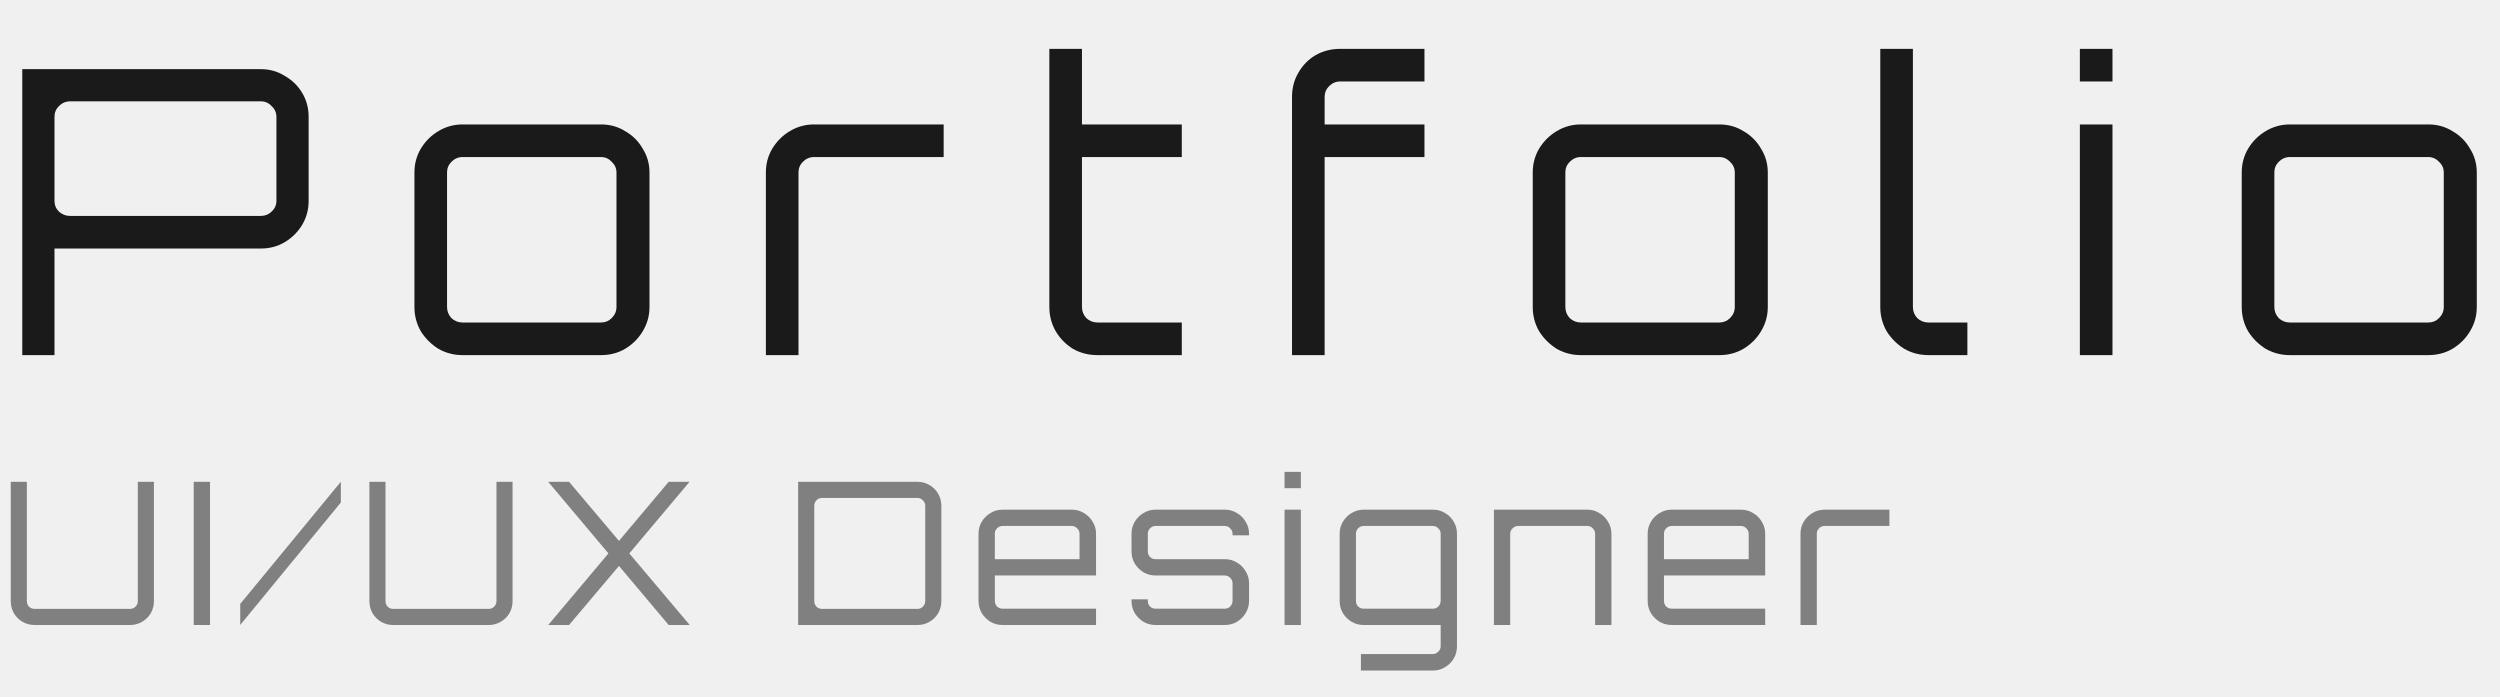
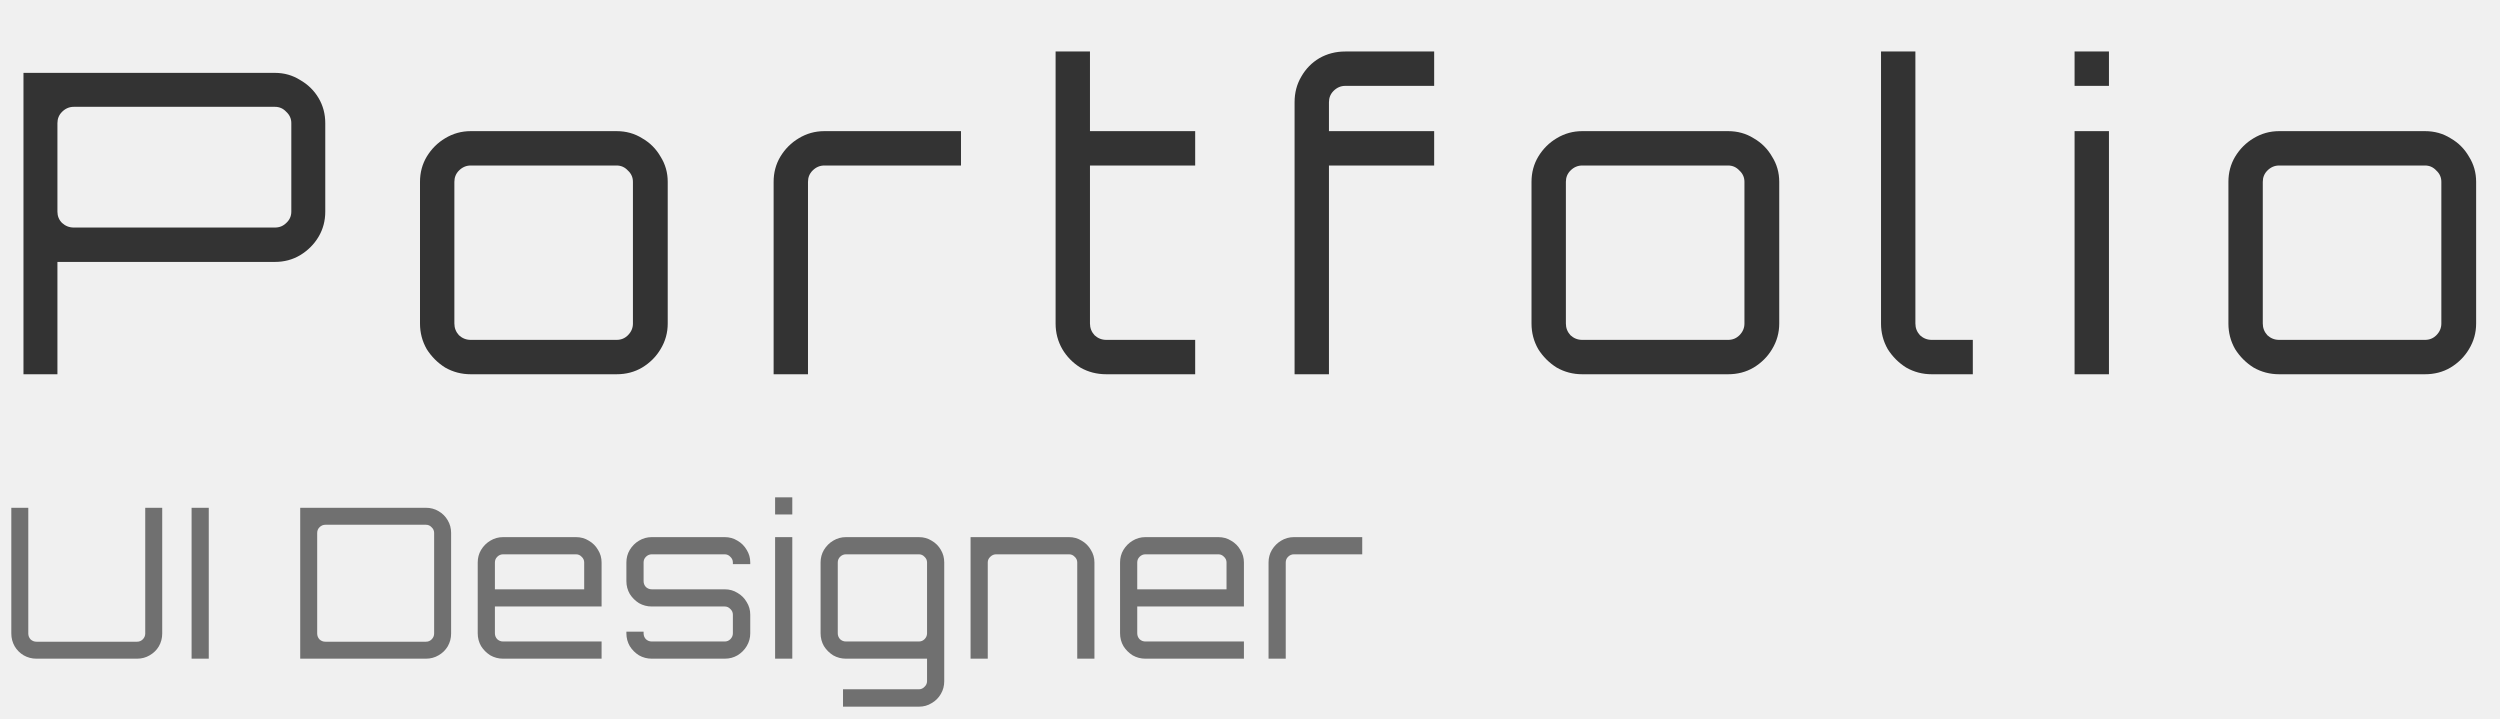
- <svg xmlns="http://www.w3.org/2000/svg" width="176" height="49" viewBox="0 0 176 49" fill="none">
-   <g clip-path="url(#clip0_453_294)">
-     <path d="M1.568 25V4.868H18.368C18.984 4.868 19.544 5.027 20.048 5.344C20.571 5.643 20.981 6.044 21.28 6.548C21.579 7.052 21.728 7.612 21.728 8.228V14.136C21.728 14.752 21.579 15.312 21.28 15.816C20.981 16.32 20.571 16.731 20.048 17.048C19.544 17.347 18.984 17.496 18.368 17.496H3.836V25H1.568ZM4.928 15.2H18.368C18.667 15.2 18.919 15.097 19.124 14.892C19.348 14.687 19.46 14.435 19.46 14.136V8.228C19.46 7.929 19.348 7.677 19.124 7.472C18.919 7.248 18.667 7.136 18.368 7.136H4.928C4.629 7.136 4.368 7.248 4.144 7.472C3.939 7.677 3.836 7.929 3.836 8.228V14.136C3.836 14.435 3.939 14.687 4.144 14.892C4.368 15.097 4.629 15.2 4.928 15.2ZM32.564 25C31.948 25 31.379 24.851 30.856 24.552C30.352 24.235 29.942 23.824 29.624 23.32C29.326 22.797 29.176 22.228 29.176 21.612V12.148C29.176 11.532 29.326 10.972 29.624 10.468C29.942 9.945 30.352 9.535 30.856 9.236C31.379 8.919 31.948 8.76 32.564 8.76H42.308C42.943 8.76 43.512 8.919 44.016 9.236C44.539 9.535 44.95 9.945 45.248 10.468C45.566 10.972 45.724 11.532 45.724 12.148V21.612C45.724 22.228 45.566 22.797 45.248 23.32C44.95 23.824 44.539 24.235 44.016 24.552C43.512 24.851 42.943 25 42.308 25H32.564ZM32.564 22.704H42.308C42.607 22.704 42.859 22.601 43.064 22.396C43.288 22.172 43.4 21.911 43.4 21.612V12.148C43.4 11.849 43.288 11.597 43.064 11.392C42.859 11.168 42.607 11.056 42.308 11.056H32.564C32.266 11.056 32.004 11.168 31.78 11.392C31.575 11.597 31.472 11.849 31.472 12.148V21.612C31.472 21.911 31.575 22.172 31.78 22.396C32.004 22.601 32.266 22.704 32.564 22.704ZM53.918 25V12.148C53.918 11.532 54.067 10.972 54.366 10.468C54.683 9.945 55.094 9.535 55.598 9.236C56.12 8.919 56.69 8.76 57.306 8.76H66.434V11.056H57.306C57.007 11.056 56.746 11.168 56.522 11.392C56.316 11.597 56.214 11.849 56.214 12.148V25H53.918ZM77.262 25C76.627 25 76.049 24.851 75.526 24.552C75.022 24.235 74.621 23.824 74.322 23.32C74.023 22.797 73.874 22.228 73.874 21.612V3.44H76.17V8.76H83.198V11.056H76.17V21.612C76.17 21.911 76.272 22.172 76.478 22.396C76.702 22.601 76.963 22.704 77.262 22.704H83.198V25H77.262ZM90.958 25V6.828C90.958 6.193 91.108 5.624 91.406 5.12C91.705 4.597 92.106 4.187 92.61 3.888C93.133 3.589 93.712 3.44 94.346 3.44H100.282V5.736H94.346C94.048 5.736 93.786 5.848 93.562 6.072C93.357 6.277 93.254 6.529 93.254 6.828V8.76H100.282V11.056H93.254V25H90.958ZM111.293 25C110.677 25 110.107 24.851 109.585 24.552C109.081 24.235 108.67 23.824 108.353 23.32C108.054 22.797 107.905 22.228 107.905 21.612V12.148C107.905 11.532 108.054 10.972 108.353 10.468C108.67 9.945 109.081 9.535 109.585 9.236C110.107 8.919 110.677 8.76 111.293 8.76H121.037C121.671 8.76 122.241 8.919 122.745 9.236C123.267 9.535 123.678 9.945 123.977 10.468C124.294 10.972 124.453 11.532 124.453 12.148V21.612C124.453 22.228 124.294 22.797 123.977 23.32C123.678 23.824 123.267 24.235 122.745 24.552C122.241 24.851 121.671 25 121.037 25H111.293ZM111.293 22.704H121.037C121.335 22.704 121.587 22.601 121.793 22.396C122.017 22.172 122.129 21.911 122.129 21.612V12.148C122.129 11.849 122.017 11.597 121.793 11.392C121.587 11.168 121.335 11.056 121.037 11.056H111.293C110.994 11.056 110.733 11.168 110.509 11.392C110.303 11.597 110.201 11.849 110.201 12.148V21.612C110.201 21.911 110.303 22.172 110.509 22.396C110.733 22.601 110.994 22.704 111.293 22.704ZM135.76 25C135.144 25 134.575 24.851 134.052 24.552C133.548 24.235 133.138 23.824 132.82 23.32C132.522 22.797 132.372 22.228 132.372 21.612V3.44H134.668V21.612C134.668 21.911 134.771 22.172 134.976 22.396C135.2 22.601 135.462 22.704 135.76 22.704H138.504V25H135.76ZM146.422 25V8.76H148.718V25H146.422ZM146.422 5.736V3.44H148.718V5.736H146.422ZM161.206 25C160.59 25 160.021 24.851 159.498 24.552C158.994 24.235 158.583 23.824 158.266 23.32C157.967 22.797 157.818 22.228 157.818 21.612V12.148C157.818 11.532 157.967 10.972 158.266 10.468C158.583 9.945 158.994 9.535 159.498 9.236C160.021 8.919 160.59 8.76 161.206 8.76H170.95C171.585 8.76 172.154 8.919 172.658 9.236C173.181 9.535 173.591 9.945 173.89 10.468C174.207 10.972 174.366 11.532 174.366 12.148V21.612C174.366 22.228 174.207 22.797 173.89 23.32C173.591 23.824 173.181 24.235 172.658 24.552C172.154 24.851 171.585 25 170.95 25H161.206ZM161.206 22.704H170.95C171.249 22.704 171.501 22.601 171.706 22.396C171.93 22.172 172.042 21.911 172.042 21.612V12.148C172.042 11.849 171.93 11.597 171.706 11.392C171.501 11.168 171.249 11.056 170.95 11.056H161.206C160.907 11.056 160.646 11.168 160.422 11.392C160.217 11.597 160.114 11.849 160.114 12.148V21.612C160.114 21.911 160.217 22.172 160.422 22.396C160.646 22.601 160.907 22.704 161.206 22.704Z" fill="#1A1A1A" />
-     <path d="M2.436 44C2.128 44 1.843 43.925 1.582 43.776C1.33 43.627 1.129 43.426 0.98 43.174C0.831 42.913 0.756 42.628 0.756 42.32V33.92H1.89V42.32C1.89 42.469 1.941 42.6 2.044 42.712C2.156 42.815 2.287 42.866 2.436 42.866H9.156C9.305 42.866 9.431 42.815 9.534 42.712C9.646 42.6 9.702 42.469 9.702 42.32V33.92H10.836V42.32C10.836 42.628 10.761 42.913 10.612 43.174C10.463 43.426 10.257 43.627 9.996 43.776C9.744 43.925 9.464 44 9.156 44H2.436ZM13.638 44V33.92H14.786V44H13.638ZM16.912 44V42.516L23.898 34.032L23.996 33.92V35.376L17.024 43.86L16.912 44ZM27.685 44C27.377 44 27.092 43.925 26.831 43.776C26.579 43.627 26.378 43.426 26.229 43.174C26.079 42.913 26.005 42.628 26.005 42.32V33.92H27.139V42.32C27.139 42.469 27.19 42.6 27.293 42.712C27.405 42.815 27.535 42.866 27.685 42.866H34.405C34.554 42.866 34.68 42.815 34.783 42.712C34.895 42.6 34.951 42.469 34.951 42.32V33.92H36.085V42.32C36.085 42.628 36.01 42.913 35.861 43.174C35.711 43.426 35.506 43.627 35.245 43.776C34.993 43.925 34.713 44 34.405 44H27.685ZM38.606 44V43.986L42.834 38.96L38.606 33.934V33.92H40.062L43.576 38.078L47.076 33.92H48.532V33.934L44.304 38.96L48.546 43.986V44H47.076L43.576 39.842L40.062 44H38.606ZM56.19 44V33.92H64.59C64.898 33.92 65.178 33.995 65.43 34.144C65.692 34.293 65.897 34.499 66.046 34.76C66.195 35.012 66.27 35.292 66.27 35.6V42.32C66.27 42.628 66.195 42.913 66.046 43.174C65.897 43.426 65.692 43.627 65.43 43.776C65.178 43.925 64.898 44 64.59 44H56.19ZM57.87 42.866H64.59C64.74 42.866 64.865 42.815 64.968 42.712C65.08 42.6 65.136 42.469 65.136 42.32V35.6C65.136 35.451 65.08 35.325 64.968 35.222C64.865 35.11 64.74 35.054 64.59 35.054H57.87C57.721 35.054 57.59 35.11 57.478 35.222C57.376 35.325 57.324 35.451 57.324 35.6V42.32C57.324 42.469 57.376 42.6 57.478 42.712C57.59 42.815 57.721 42.866 57.87 42.866ZM70.582 44C70.274 44 69.989 43.925 69.728 43.776C69.476 43.617 69.271 43.412 69.112 43.16C68.963 42.899 68.888 42.614 68.888 42.306V37.574C68.888 37.266 68.963 36.986 69.112 36.734C69.271 36.473 69.476 36.267 69.728 36.118C69.989 35.959 70.274 35.88 70.582 35.88H75.454C75.771 35.88 76.056 35.959 76.308 36.118C76.569 36.267 76.775 36.473 76.924 36.734C77.083 36.986 77.162 37.266 77.162 37.574V40.514H70.036V42.306C70.036 42.455 70.087 42.586 70.19 42.698C70.302 42.801 70.433 42.852 70.582 42.852H77.162V44H70.582ZM70.036 39.366H76V37.574C76 37.425 75.944 37.299 75.832 37.196C75.729 37.084 75.603 37.028 75.454 37.028H70.582C70.433 37.028 70.302 37.084 70.19 37.196C70.087 37.299 70.036 37.425 70.036 37.574V39.366ZM81.353 44C81.045 44 80.761 43.925 80.499 43.776C80.247 43.617 80.042 43.412 79.883 43.16C79.734 42.899 79.659 42.614 79.659 42.306V42.194H80.807V42.306C80.807 42.455 80.859 42.586 80.961 42.698C81.073 42.801 81.204 42.852 81.353 42.852H86.225C86.375 42.852 86.501 42.801 86.603 42.698C86.715 42.586 86.771 42.455 86.771 42.306V41.06C86.771 40.911 86.715 40.785 86.603 40.682C86.501 40.57 86.375 40.514 86.225 40.514H81.353C81.045 40.514 80.761 40.439 80.499 40.29C80.247 40.131 80.042 39.926 79.883 39.674C79.734 39.413 79.659 39.128 79.659 38.82V37.574C79.659 37.266 79.734 36.986 79.883 36.734C80.042 36.473 80.247 36.267 80.499 36.118C80.761 35.959 81.045 35.88 81.353 35.88H86.225C86.543 35.88 86.827 35.959 87.079 36.118C87.341 36.267 87.546 36.473 87.695 36.734C87.854 36.986 87.933 37.266 87.933 37.574V37.686H86.771V37.574C86.771 37.425 86.715 37.299 86.603 37.196C86.501 37.084 86.375 37.028 86.225 37.028H81.353C81.204 37.028 81.073 37.084 80.961 37.196C80.859 37.299 80.807 37.425 80.807 37.574V38.82C80.807 38.969 80.859 39.1 80.961 39.212C81.073 39.315 81.204 39.366 81.353 39.366H86.225C86.543 39.366 86.827 39.445 87.079 39.604C87.341 39.753 87.546 39.959 87.695 40.22C87.854 40.472 87.933 40.752 87.933 41.06V42.306C87.933 42.614 87.854 42.899 87.695 43.16C87.546 43.412 87.341 43.617 87.079 43.776C86.827 43.925 86.543 44 86.225 44H81.353ZM90.433 44V35.88H91.581V44H90.433ZM90.433 34.368V33.22H91.581V34.368H90.433ZM95.809 47.206V46.044H100.877C101.026 46.044 101.152 45.988 101.255 45.876C101.367 45.773 101.423 45.647 101.423 45.498V44H96.005C95.697 44 95.412 43.925 95.151 43.776C94.899 43.617 94.694 43.412 94.535 43.16C94.386 42.899 94.311 42.614 94.311 42.306V37.574C94.311 37.266 94.386 36.986 94.535 36.734C94.694 36.473 94.899 36.267 95.151 36.118C95.412 35.959 95.697 35.88 96.005 35.88H100.877C101.194 35.88 101.479 35.959 101.731 36.118C101.992 36.267 102.198 36.473 102.347 36.734C102.496 36.986 102.571 37.266 102.571 37.574V45.498C102.571 45.815 102.496 46.1 102.347 46.352C102.198 46.613 101.992 46.819 101.731 46.968C101.479 47.127 101.194 47.206 100.877 47.206H95.809ZM96.005 42.852H100.877C101.026 42.852 101.152 42.801 101.255 42.698C101.367 42.586 101.423 42.455 101.423 42.306V37.574C101.423 37.425 101.367 37.299 101.255 37.196C101.152 37.084 101.026 37.028 100.877 37.028H96.005C95.856 37.028 95.725 37.084 95.613 37.196C95.51 37.299 95.459 37.425 95.459 37.574V42.306C95.459 42.455 95.51 42.586 95.613 42.698C95.725 42.801 95.856 42.852 96.005 42.852ZM105.17 44V35.88H111.75C112.058 35.88 112.338 35.959 112.59 36.118C112.851 36.267 113.056 36.473 113.206 36.734C113.364 36.986 113.444 37.266 113.444 37.574V44H112.296V37.574C112.296 37.425 112.24 37.299 112.128 37.196C112.025 37.084 111.899 37.028 111.75 37.028H106.878C106.728 37.028 106.598 37.084 106.486 37.196C106.374 37.299 106.318 37.425 106.318 37.574V44H105.17ZM117.69 44C117.382 44 117.097 43.925 116.836 43.776C116.584 43.617 116.378 43.412 116.22 43.16C116.07 42.899 115.996 42.614 115.996 42.306V37.574C115.996 37.266 116.07 36.986 116.22 36.734C116.378 36.473 116.584 36.267 116.836 36.118C117.097 35.959 117.382 35.88 117.69 35.88H122.562C122.879 35.88 123.164 35.959 123.416 36.118C123.677 36.267 123.882 36.473 124.032 36.734C124.19 36.986 124.27 37.266 124.27 37.574V40.514H117.144V42.306C117.144 42.455 117.195 42.586 117.298 42.698C117.41 42.801 117.54 42.852 117.69 42.852H124.27V44H117.69ZM117.144 39.366H123.108V37.574C123.108 37.425 123.052 37.299 122.94 37.196C122.837 37.084 122.711 37.028 122.562 37.028H117.69C117.54 37.028 117.41 37.084 117.298 37.196C117.195 37.299 117.144 37.425 117.144 37.574V39.366ZM126.755 44V37.574C126.755 37.266 126.829 36.986 126.979 36.734C127.137 36.473 127.343 36.267 127.595 36.118C127.856 35.959 128.141 35.88 128.449 35.88H133.013V37.028H128.449C128.299 37.028 128.169 37.084 128.057 37.196C127.954 37.299 127.903 37.425 127.903 37.574V44H126.755Z" fill="#808080" />
+ <svg xmlns="http://www.w3.org/2000/svg" width="167" height="48" viewBox="0 0 167 48" fill="none">
+   <g clip-path="url(#clip0_604_431)">
+     <path d="M1.568 25V4.868H18.368C18.984 4.868 19.544 5.027 20.048 5.344C20.571 5.643 20.981 6.044 21.28 6.548C21.579 7.052 21.728 7.612 21.728 8.228V14.136C21.728 14.752 21.579 15.312 21.28 15.816C20.981 16.32 20.571 16.731 20.048 17.048C19.544 17.347 18.984 17.496 18.368 17.496H3.836V25H1.568ZM4.928 15.2H18.368C18.667 15.2 18.919 15.097 19.124 14.892C19.348 14.687 19.46 14.435 19.46 14.136V8.228C19.46 7.929 19.348 7.677 19.124 7.472C18.919 7.248 18.667 7.136 18.368 7.136H4.928C4.629 7.136 4.368 7.248 4.144 7.472C3.939 7.677 3.836 7.929 3.836 8.228V14.136C3.836 14.435 3.939 14.687 4.144 14.892C4.368 15.097 4.629 15.2 4.928 15.2ZM31.444 25C30.828 25 30.259 24.851 29.736 24.552C29.232 24.235 28.822 23.824 28.504 23.32C28.206 22.797 28.056 22.228 28.056 21.612V12.148C28.056 11.532 28.206 10.972 28.504 10.468C28.822 9.945 29.232 9.535 29.736 9.236C30.259 8.919 30.828 8.76 31.444 8.76H41.188C41.823 8.76 42.392 8.919 42.896 9.236C43.419 9.535 43.83 9.945 44.128 10.468C44.446 10.972 44.604 11.532 44.604 12.148V21.612C44.604 22.228 44.446 22.797 44.128 23.32C43.83 23.824 43.419 24.235 42.896 24.552C42.392 24.851 41.823 25 41.188 25H31.444ZM31.444 22.704H41.188C41.487 22.704 41.739 22.601 41.944 22.396C42.168 22.172 42.28 21.911 42.28 21.612V12.148C42.28 11.849 42.168 11.597 41.944 11.392C41.739 11.168 41.487 11.056 41.188 11.056H31.444C31.146 11.056 30.884 11.168 30.66 11.392C30.455 11.597 30.352 11.849 30.352 12.148V21.612C30.352 21.911 30.455 22.172 30.66 22.396C30.884 22.601 31.146 22.704 31.444 22.704ZM51.678 25V12.148C51.678 11.532 51.827 10.972 52.126 10.468C52.443 9.945 52.854 9.535 53.358 9.236C53.88 8.919 54.45 8.76 55.066 8.76H64.194V11.056H55.066C54.767 11.056 54.506 11.168 54.282 11.392C54.076 11.597 53.974 11.849 53.974 12.148V25H51.678ZM73.902 25C73.267 25 72.689 24.851 72.166 24.552C71.662 24.235 71.26 23.824 70.962 23.32C70.663 22.797 70.514 22.228 70.514 21.612V3.44H72.81V8.76H79.838V11.056H72.81V21.612C72.81 21.911 72.912 22.172 73.118 22.396C73.342 22.601 73.603 22.704 73.902 22.704H79.838V25H73.902ZM86.478 25V6.828C86.478 6.193 86.628 5.624 86.926 5.12C87.225 4.597 87.626 4.187 88.13 3.888C88.653 3.589 89.232 3.44 89.866 3.44H95.802V5.736H89.866C89.568 5.736 89.306 5.848 89.082 6.072C88.877 6.277 88.774 6.529 88.774 6.828V8.76H95.802V11.056H88.774V25H86.478ZM105.693 25C105.077 25 104.507 24.851 103.985 24.552C103.481 24.235 103.07 23.824 102.753 23.32C102.454 22.797 102.305 22.228 102.305 21.612V12.148C102.305 11.532 102.454 10.972 102.753 10.468C103.07 9.945 103.481 9.535 103.985 9.236C104.507 8.919 105.077 8.76 105.693 8.76H115.437C116.071 8.76 116.641 8.919 117.145 9.236C117.667 9.535 118.078 9.945 118.377 10.468C118.694 10.972 118.853 11.532 118.853 12.148V21.612C118.853 22.228 118.694 22.797 118.377 23.32C118.078 23.824 117.667 24.235 117.145 24.552C116.641 24.851 116.071 25 115.437 25H105.693ZM105.693 22.704H115.437C115.735 22.704 115.987 22.601 116.193 22.396C116.417 22.172 116.529 21.911 116.529 21.612V12.148C116.529 11.849 116.417 11.597 116.193 11.392C115.987 11.168 115.735 11.056 115.437 11.056H105.693C105.394 11.056 105.133 11.168 104.909 11.392C104.703 11.597 104.601 11.849 104.601 12.148V21.612C104.601 21.911 104.703 22.172 104.909 22.396C105.133 22.601 105.394 22.704 105.693 22.704ZM129.04 25C128.424 25 127.855 24.851 127.332 24.552C126.828 24.235 126.418 23.824 126.1 23.32C125.802 22.797 125.652 22.228 125.652 21.612V3.44H127.948V21.612C127.948 21.911 128.051 22.172 128.256 22.396C128.48 22.601 128.742 22.704 129.04 22.704H131.784V25H129.04ZM138.582 25V8.76H140.878V25H138.582ZM138.582 5.736V3.44H140.878V5.736H138.582ZM152.246 25C151.63 25 151.061 24.851 150.538 24.552C150.034 24.235 149.623 23.824 149.306 23.32C149.007 22.797 148.858 22.228 148.858 21.612V12.148C148.858 11.532 149.007 10.972 149.306 10.468C149.623 9.945 150.034 9.535 150.538 9.236C151.061 8.919 151.63 8.76 152.246 8.76H161.99C162.625 8.76 163.194 8.919 163.698 9.236C164.221 9.535 164.631 9.945 164.93 10.468C165.247 10.972 165.406 11.532 165.406 12.148V21.612C165.406 22.228 165.247 22.797 164.93 23.32C164.631 23.824 164.221 24.235 163.698 24.552C163.194 24.851 162.625 25 161.99 25H152.246ZM152.246 22.704H161.99C162.289 22.704 162.541 22.601 162.746 22.396C162.97 22.172 163.082 21.911 163.082 21.612V12.148C163.082 11.849 162.97 11.597 162.746 11.392C162.541 11.168 162.289 11.056 161.99 11.056H152.246C151.947 11.056 151.686 11.168 151.462 11.392C151.257 11.597 151.154 11.849 151.154 12.148V21.612C151.154 21.911 151.257 22.172 151.462 22.396C151.686 22.601 151.947 22.704 152.246 22.704Z" fill="#333333" />
+     <path d="M2.436 44C2.128 44 1.843 43.925 1.582 43.776C1.33 43.627 1.129 43.426 0.98 43.174C0.831 42.913 0.756 42.628 0.756 42.32V33.92H1.89V42.32C1.89 42.469 1.941 42.6 2.044 42.712C2.156 42.815 2.287 42.866 2.436 42.866H9.156C9.305 42.866 9.431 42.815 9.534 42.712C9.646 42.6 9.702 42.469 9.702 42.32V33.92H10.836V42.32C10.836 42.628 10.761 42.913 10.612 43.174C10.463 43.426 10.257 43.627 9.996 43.776C9.744 43.925 9.464 44 9.156 44H2.436ZM12.798 44V33.92H13.946V44H12.798ZM20.054 44V33.92H28.454C28.762 33.92 29.042 33.995 29.294 34.144C29.556 34.293 29.761 34.499 29.91 34.76C30.06 35.012 30.134 35.292 30.134 35.6V42.32C30.134 42.628 30.06 42.913 29.91 43.174C29.761 43.426 29.556 43.627 29.294 43.776C29.042 43.925 28.762 44 28.454 44H20.054ZM21.734 42.866H28.454C28.604 42.866 28.73 42.815 28.832 42.712C28.944 42.6 29 42.469 29 42.32V35.6C29 35.451 28.944 35.325 28.832 35.222C28.73 35.11 28.604 35.054 28.454 35.054H21.734C21.585 35.054 21.454 35.11 21.342 35.222C21.24 35.325 21.188 35.451 21.188 35.6V42.32C21.188 42.469 21.24 42.6 21.342 42.712C21.454 42.815 21.585 42.866 21.734 42.866ZM33.606 44C33.298 44 33.014 43.925 32.752 43.776C32.5 43.617 32.295 43.412 32.136 43.16C31.987 42.899 31.912 42.614 31.912 42.306V37.574C31.912 37.266 31.987 36.986 32.136 36.734C32.295 36.473 32.5 36.267 32.752 36.118C33.014 35.959 33.298 35.88 33.606 35.88H38.478C38.795 35.88 39.08 35.959 39.332 36.118C39.593 36.267 39.799 36.473 39.948 36.734C40.107 36.986 40.186 37.266 40.186 37.574V40.514H33.06V42.306C33.06 42.455 33.111 42.586 33.214 42.698C33.326 42.801 33.457 42.852 33.606 42.852H40.186V44H33.606ZM33.06 39.366H39.024V37.574C39.024 37.425 38.968 37.299 38.856 37.196C38.754 37.084 38.627 37.028 38.478 37.028H33.606C33.457 37.028 33.326 37.084 33.214 37.196C33.111 37.299 33.06 37.425 33.06 37.574V39.366ZM43.538 44C43.23 44 42.945 43.925 42.684 43.776C42.431 43.617 42.226 43.412 42.068 43.16C41.918 42.899 41.843 42.614 41.843 42.306V42.194H42.992V42.306C42.992 42.455 43.043 42.586 43.145 42.698C43.258 42.801 43.388 42.852 43.538 42.852H48.41C48.559 42.852 48.685 42.801 48.788 42.698C48.9 42.586 48.956 42.455 48.956 42.306V41.06C48.956 40.911 48.9 40.785 48.788 40.682C48.685 40.57 48.559 40.514 48.41 40.514H43.538C43.23 40.514 42.945 40.439 42.684 40.29C42.431 40.131 42.226 39.926 42.068 39.674C41.918 39.413 41.843 39.128 41.843 38.82V37.574C41.843 37.266 41.918 36.986 42.068 36.734C42.226 36.473 42.431 36.267 42.684 36.118C42.945 35.959 43.23 35.88 43.538 35.88H48.41C48.727 35.88 49.011 35.959 49.264 36.118C49.525 36.267 49.73 36.473 49.88 36.734C50.038 36.986 50.117 37.266 50.117 37.574V37.686H48.956V37.574C48.956 37.425 48.9 37.299 48.788 37.196C48.685 37.084 48.559 37.028 48.41 37.028H43.538C43.388 37.028 43.258 37.084 43.145 37.196C43.043 37.299 42.992 37.425 42.992 37.574V38.82C42.992 38.969 43.043 39.1 43.145 39.212C43.258 39.315 43.388 39.366 43.538 39.366H48.41C48.727 39.366 49.011 39.445 49.264 39.604C49.525 39.753 49.73 39.959 49.88 40.22C50.038 40.472 50.117 40.752 50.117 41.06V42.306C50.117 42.614 50.038 42.899 49.88 43.16C49.73 43.412 49.525 43.617 49.264 43.776C49.011 43.925 48.727 44 48.41 44H43.538ZM51.777 44V35.88H52.925V44H51.777ZM51.777 34.368V33.22H52.925V34.368H51.777ZM56.313 47.206V46.044H61.381C61.531 46.044 61.657 45.988 61.759 45.876C61.871 45.773 61.927 45.647 61.927 45.498V44H56.509C56.201 44 55.917 43.925 55.655 43.776C55.403 43.617 55.198 43.412 55.039 43.16C54.89 42.899 54.815 42.614 54.815 42.306V37.574C54.815 37.266 54.89 36.986 55.039 36.734C55.198 36.473 55.403 36.267 55.655 36.118C55.917 35.959 56.201 35.88 56.509 35.88H61.381C61.699 35.88 61.983 35.959 62.235 36.118C62.497 36.267 62.702 36.473 62.851 36.734C63.001 36.986 63.075 37.266 63.075 37.574V45.498C63.075 45.815 63.001 46.1 62.851 46.352C62.702 46.613 62.497 46.819 62.235 46.968C61.983 47.127 61.699 47.206 61.381 47.206H56.313ZM56.509 42.852H61.381C61.531 42.852 61.657 42.801 61.759 42.698C61.871 42.586 61.927 42.455 61.927 42.306V37.574C61.927 37.425 61.871 37.299 61.759 37.196C61.657 37.084 61.531 37.028 61.381 37.028H56.509C56.36 37.028 56.229 37.084 56.117 37.196C56.015 37.299 55.963 37.425 55.963 37.574V42.306C55.963 42.455 56.015 42.586 56.117 42.698C56.229 42.801 56.36 42.852 56.509 42.852ZM64.834 44V35.88H71.414C71.722 35.88 72.002 35.959 72.254 36.118C72.515 36.267 72.721 36.473 72.87 36.734C73.029 36.986 73.108 37.266 73.108 37.574V44H71.96V37.574C71.96 37.425 71.904 37.299 71.792 37.196C71.689 37.084 71.563 37.028 71.414 37.028H66.542C66.393 37.028 66.262 37.084 66.15 37.196C66.038 37.299 65.982 37.425 65.982 37.574V44H64.834ZM76.514 44C76.206 44 75.921 43.925 75.66 43.776C75.408 43.617 75.203 43.412 75.044 43.16C74.895 42.899 74.82 42.614 74.82 42.306V37.574C74.82 37.266 74.895 36.986 75.044 36.734C75.203 36.473 75.408 36.267 75.66 36.118C75.921 35.959 76.206 35.88 76.514 35.88H81.386C81.703 35.88 81.988 35.959 82.24 36.118C82.501 36.267 82.707 36.473 82.856 36.734C83.015 36.986 83.094 37.266 83.094 37.574V40.514H75.968V42.306C75.968 42.455 76.019 42.586 76.122 42.698C76.234 42.801 76.365 42.852 76.514 42.852H83.094V44H76.514ZM75.968 39.366H81.932V37.574C81.932 37.425 81.876 37.299 81.764 37.196C81.661 37.084 81.535 37.028 81.386 37.028H76.514C76.365 37.028 76.234 37.084 76.122 37.196C76.019 37.299 75.968 37.425 75.968 37.574V39.366ZM84.739 44V37.574C84.739 37.266 84.814 36.986 84.963 36.734C85.122 36.473 85.327 36.267 85.579 36.118C85.84 35.959 86.125 35.88 86.433 35.88H90.997V37.028H86.433C86.284 37.028 86.153 37.084 86.041 37.196C85.938 37.299 85.887 37.425 85.887 37.574V44H84.739Z" fill="#707070" />
  </g>
  <defs>
-     <clipPath id="clip0_453_294">
-       <rect width="176" height="49" fill="white" />
+     <clipPath id="clip0_604_431">
+       <rect width="167" height="48" fill="white" />
    </clipPath>
  </defs>
</svg>
